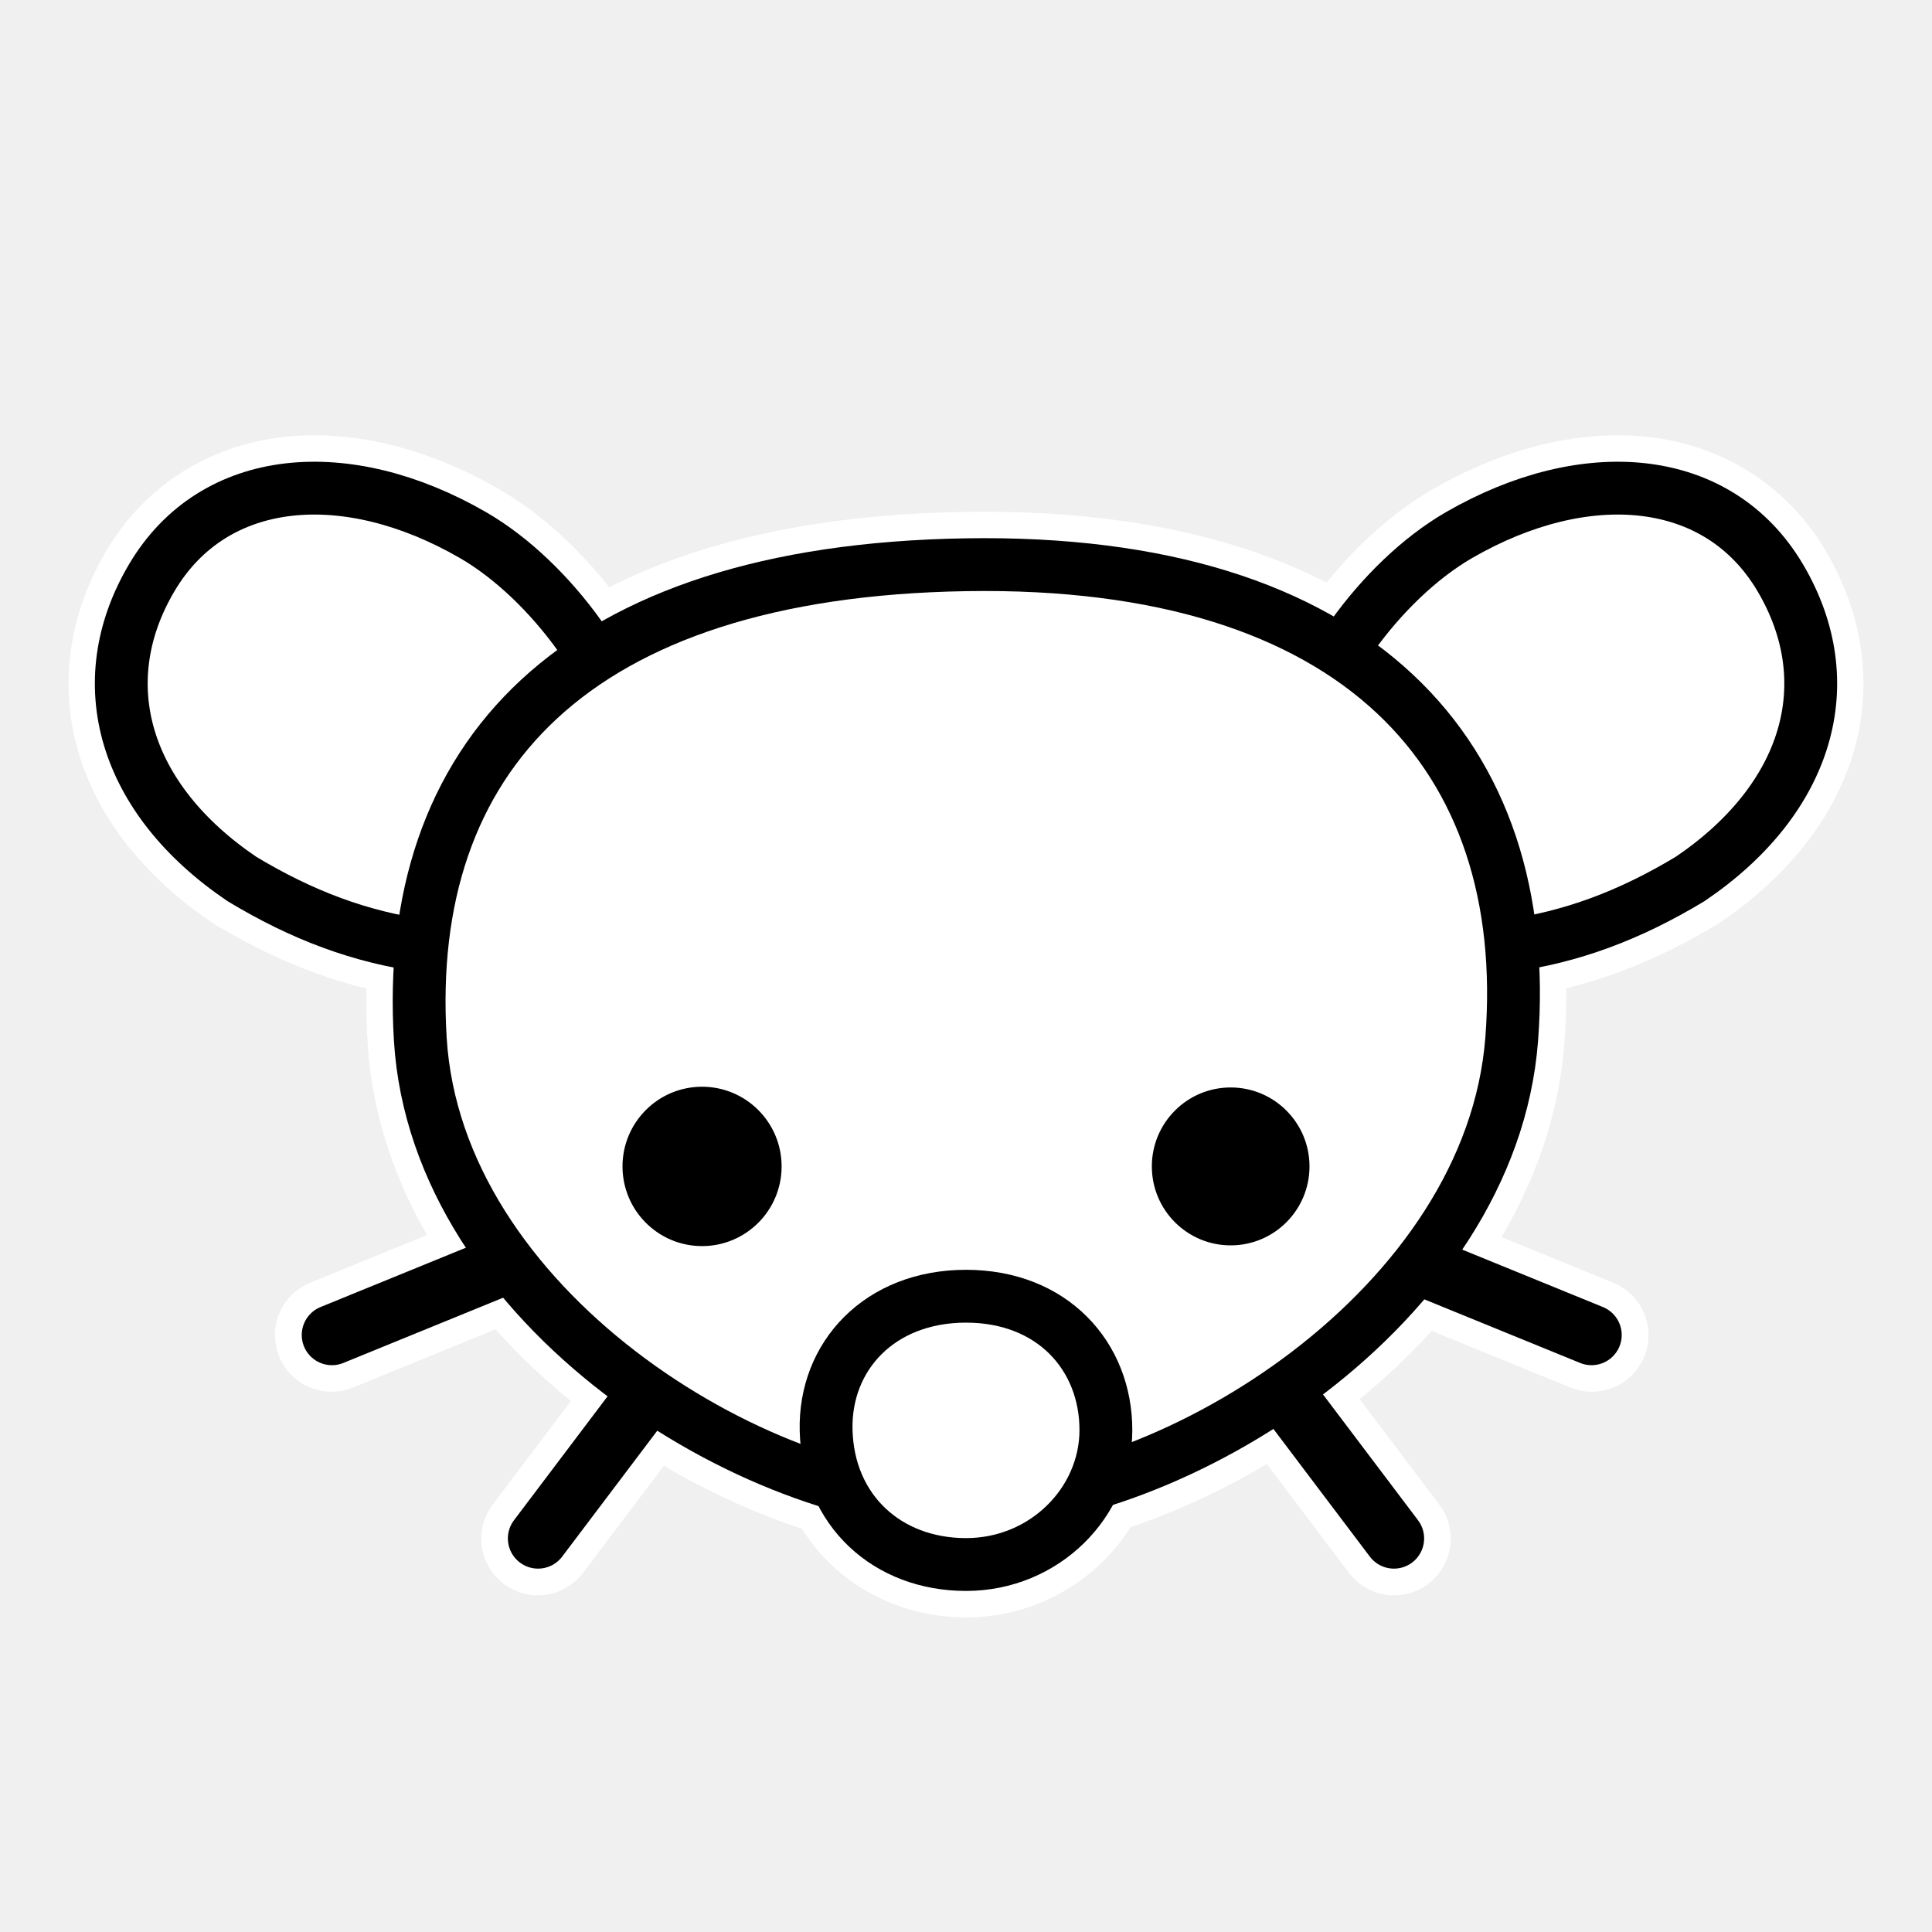
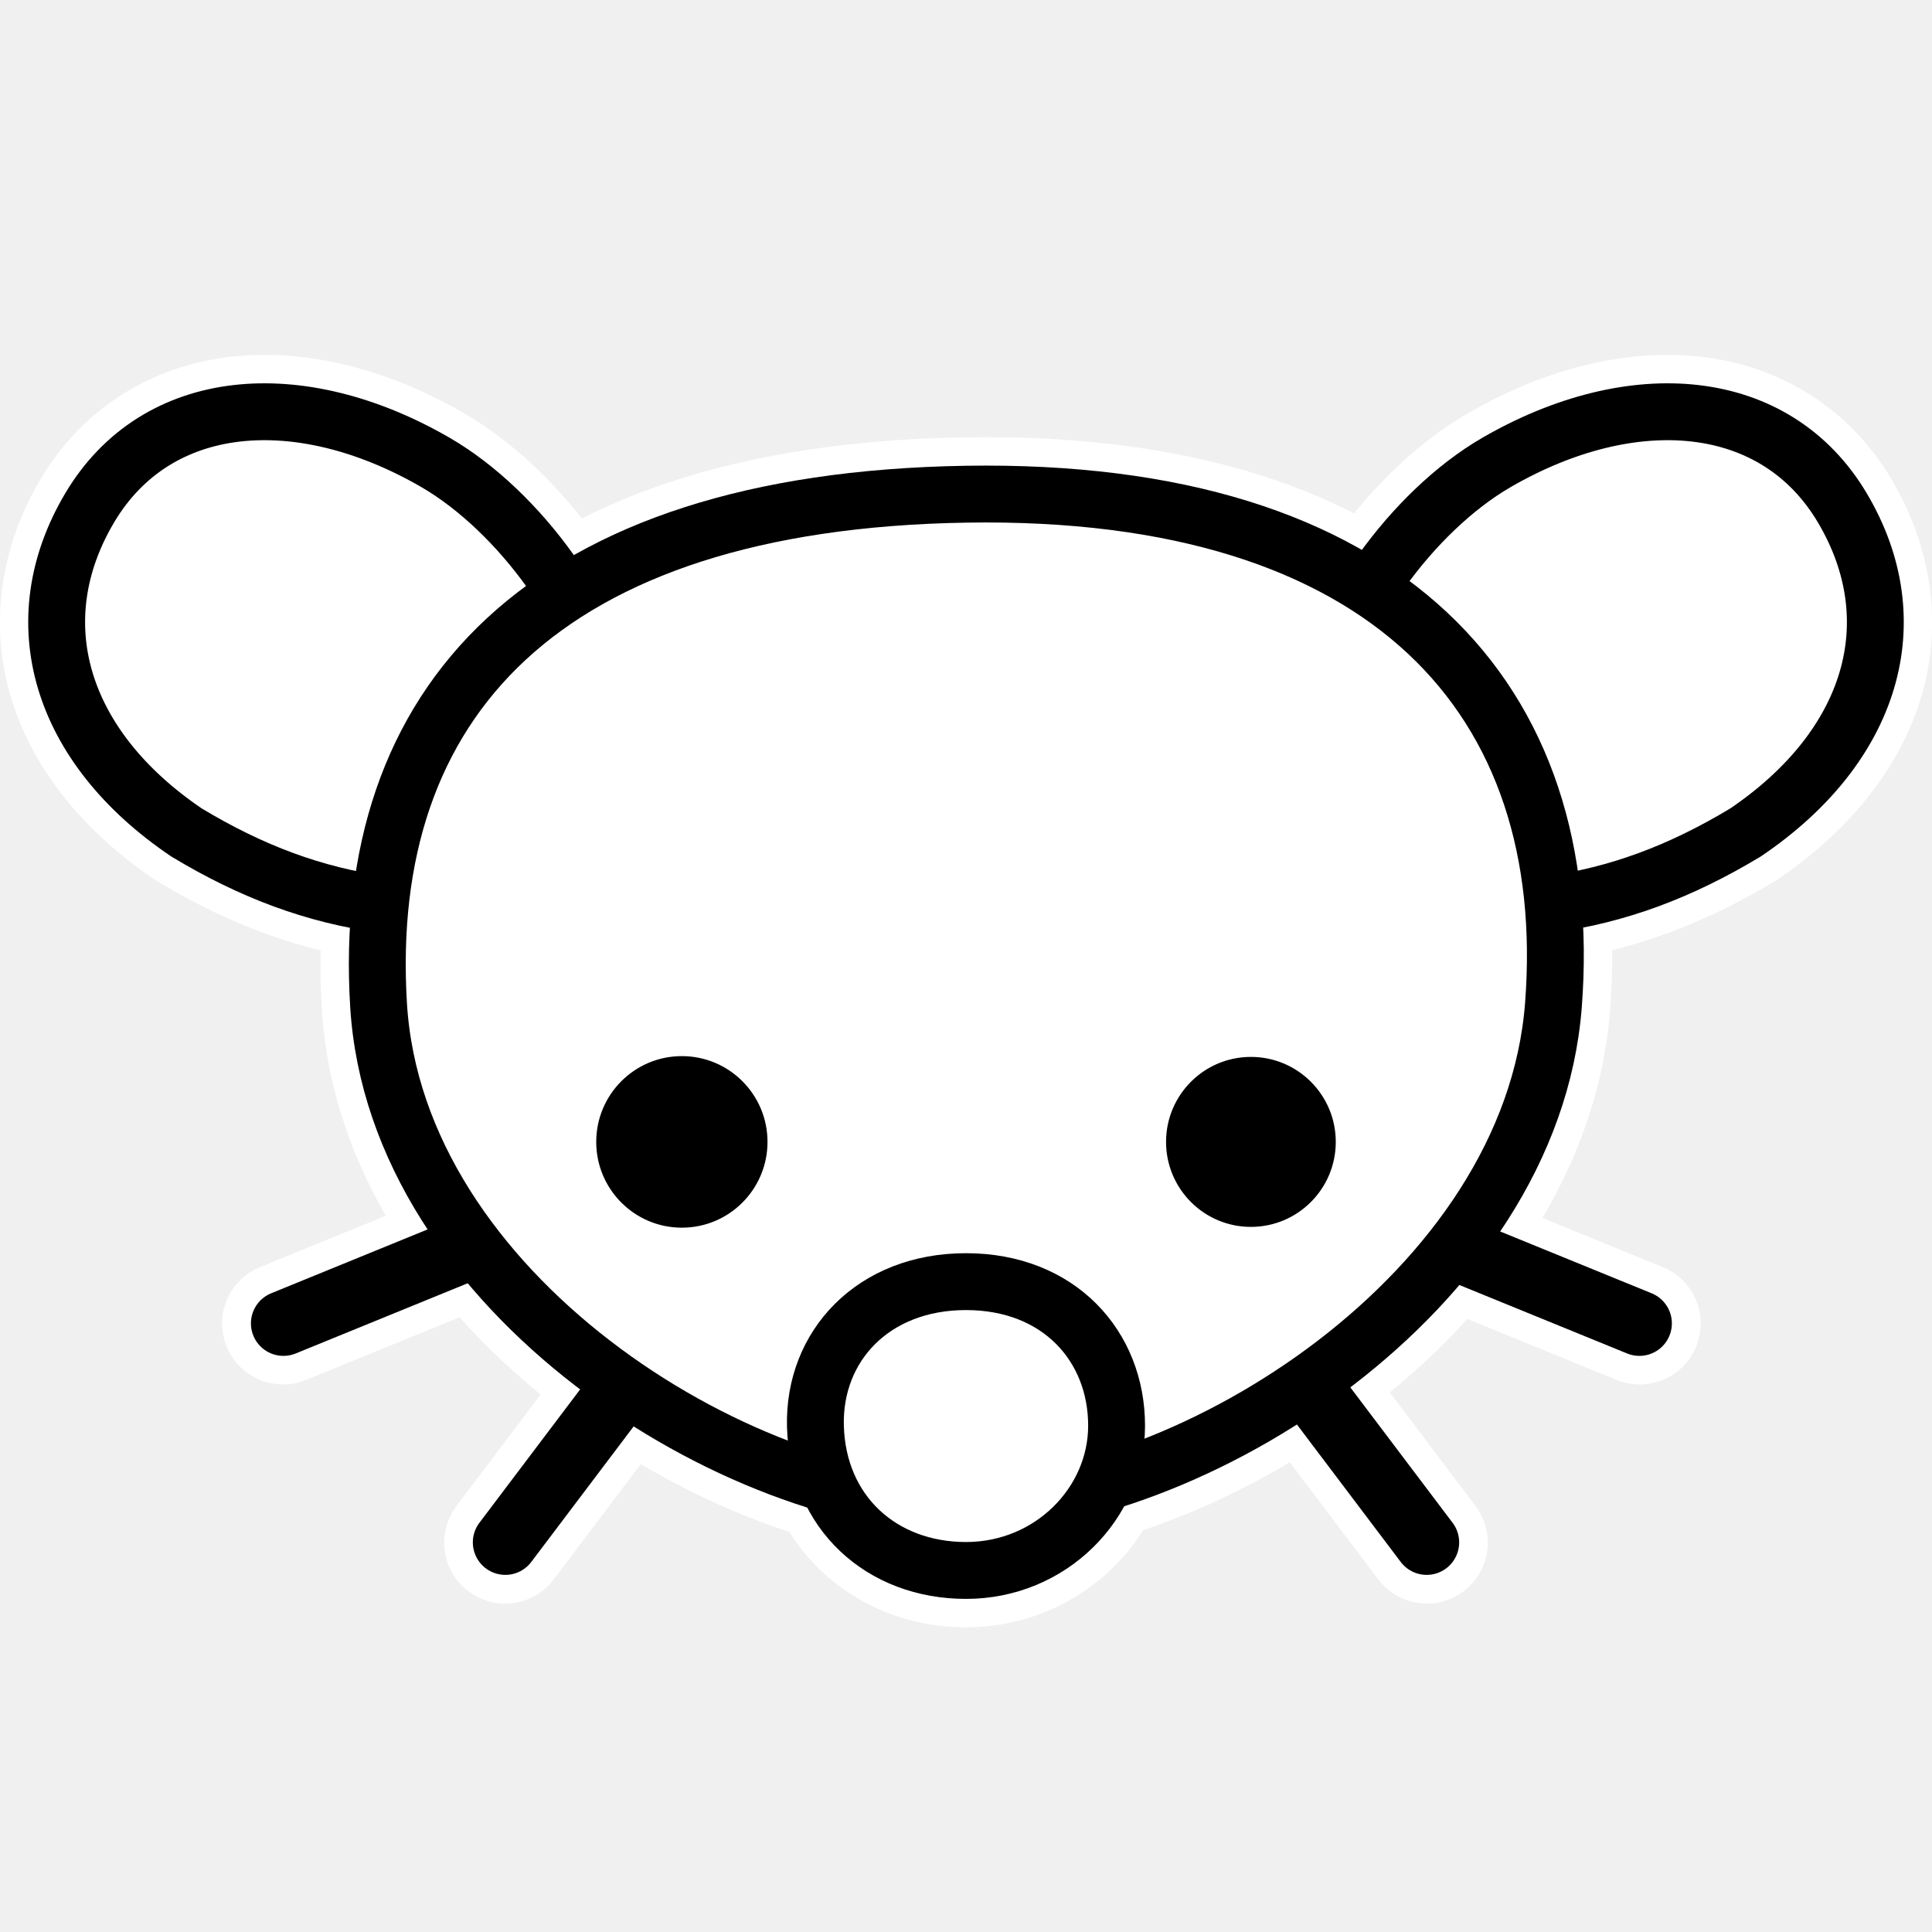
- <svg xmlns="http://www.w3.org/2000/svg" width="1024" height="1024" viewBox="0 0 1024 1024" version="1.1" id="svg8" enable-background="new">
+ <svg xmlns="http://www.w3.org/2000/svg" width="951.239" height="951.239" viewBox="0 0 951.239 951.239" version="1.1" id="svg8" enable-background="new">
  <defs id="defs2" />
-   <g id="layer1" transform="translate(0,-26.06666)" style="display:inline">
-     <path style="color:#000000;font-style:normal;font-variant:normal;font-weight:normal;font-stretch:normal;font-size:medium;line-height:normal;font-family:sans-serif;font-variant-ligatures:normal;font-variant-position:normal;font-variant-caps:normal;font-variant-numeric:normal;font-variant-alternates:normal;font-feature-settings:normal;text-indent:0;text-align:start;text-decoration:none;text-decoration-line:none;text-decoration-style:solid;text-decoration-color:#000000;letter-spacing:normal;word-spacing:normal;text-transform:none;writing-mode:lr-tb;direction:ltr;text-orientation:mixed;dominant-baseline:auto;baseline-shift:baseline;text-anchor:start;white-space:normal;shape-padding:0;clip-rule:nonzero;display:inline;overflow:visible;visibility:visible;opacity:1;isolation:auto;mix-blend-mode:normal;color-interpolation:sRGB;color-interpolation-filters:linearRGB;solid-color:#000000;solid-opacity:1;vector-effect:none;fill:none;fill-opacity:1;fill-rule:nonzero;stroke:#ffffff;stroke-width:28;stroke-linecap:round;stroke-linejoin:round;stroke-miterlimit:4;stroke-dasharray:none;stroke-dashoffset:0;stroke-opacity:1;color-rendering:auto;image-rendering:auto;shape-rendering:auto;text-rendering:auto;enable-background:accumulate" d="m 167.039,270.787 c -0.948,-0.002 -1.894,0.004 -2.838,0.021 -4.315,0.078 -8.589,0.359 -12.812,0.846 -33.785,3.891 -64.216,21.864 -82.871,53.273 -18.28,30.777 -22.777,64.666 -13.461,96.068 9.317,31.402 31.885,59.932 65.297,82.533 0.202,0.136 0.407,0.267 0.615,0.393 28.654,17.278 57.182,28.932 87.742,34.955 -0.746,12.613 -0.725,25.572 0.082,38.844 2.44,40.109 16.607,77.037 38.096,109.672 l -77.008,31.438 c -8.306,3.259 -12.342,12.682 -8.97,20.943 3.372,8.261 12.849,12.168 21.063,8.684 l 84.697,-34.576 c 15.707,18.727 33.753,35.683 53.121,50.57 0.74,0.569 1.49,1.122 2.234,1.686 l -49.611,65.691 c -5.454,7.047 -4.101,17.193 3.011,22.563 7.112,5.371 17.24,3.896 22.526,-3.278 l 50.387,-66.719 c 27.686,17.535 57.075,31.204 86.072,40.252 14.882,27.28 43.97,44.646 77.588,44.646 33.938,0 63.043,-18.687 77.801,-45.438 28.707,-9.213 57.753,-22.932 85.148,-40.402 l 51.098,67.66 c 5.286,7.175 15.415,8.649 22.526,3.278 7.112,-5.371 8.465,-15.516 3.011,-22.563 l -50.361,-66.686 c 0.334,-0.254 0.673,-0.501 1.006,-0.756 19.138,-14.649 37.026,-31.286 52.703,-49.635 l 82.562,33.705 c 8.214,3.484 17.691,-0.423 21.063,-8.684 3.372,-8.261 -0.664,-17.684 -8.97,-20.943 l -74.539,-30.428 c 22.172,-32.83 37.038,-70.034 40.143,-110.461 1.025,-13.353 1.229,-26.425 0.639,-39.176 30.356,-6.054 58.716,-17.668 87.201,-34.844 0.208,-0.125 0.414,-0.256 0.615,-0.393 33.412,-22.601 55.98,-51.131 65.297,-82.533 9.317,-31.402 4.819,-65.291 -13.461,-96.068 -18.655,-31.41 -49.086,-49.382 -82.871,-53.273 -4.223,-0.486 -8.497,-0.768 -12.812,-0.846 -30.208,-0.544 -62.441,8.824 -93.432,26.715 -22.798,13.161 -43.352,33.314 -59.438,55.305 -44.997,-25.751 -103.544,-40.251 -175.478,-41.439 -6.452,-0.107 -13.012,-0.107 -19.68,0.002 -80.189,1.309 -144.383,16.509 -192.871,43.992 -0.119,-0.191 -0.243,-0.379 -0.371,-0.564 -16.29,-22.764 -37.411,-43.737 -60.896,-57.295 -30.022,-17.331 -61.211,-26.665 -90.594,-26.736 z" id="path817-3" />
-     <path id="path1087" style="display:inline;opacity:1;fill:#ffffff;fill-opacity:1;stroke:#000000;stroke-width:28;stroke-linecap:round;stroke-linejoin:round;stroke-miterlimit:4;stroke-dasharray:none;stroke-opacity:1" d="m 716.856,362.965 c 15.291,-21.368 35.362,-41.109 56.51,-53.317 66.664,-38.484 137.026,-33.222 170.08,22.43 33.095,55.721 14.987,117.489 -47.644,159.855 -31.956,19.268 -62.933,30.923 -97.229,35.545 M 307.144,362.965 C 291.853,341.597 271.782,321.856 250.634,309.647 183.971,271.163 113.608,276.426 80.554,332.078 47.459,387.799 65.568,449.566 128.198,491.933 c 31.956,19.268 62.933,30.923 97.229,35.545" />
-     <path style="display:inline;opacity:1;fill:#ffffff;fill-opacity:1;stroke:#000000;stroke-width:28;stroke-linecap:round;stroke-linejoin:round;stroke-miterlimit:4;stroke-dasharray:none;stroke-opacity:1" d="M 801.232,576.87 C 812.735,427.07 720.584,321.983 512,325.389 303.416,328.794 213.714,428.031 222.768,576.87 c 8.643,142.08 176.802,246.404 288.12,246.404 111.318,0 279.451,-104.545 290.344,-246.404 z" id="path969" />
+   <g id="layer1" transform="translate(-36.38038,-82.06469)" style="display:inline">
+     <g id="g1195">
+       <g id="g976">
+         <path style="color:#000000;font-style:normal;font-variant:normal;font-weight:normal;font-stretch:normal;font-size:medium;line-height:normal;font-family:sans-serif;font-variant-ligatures:normal;font-variant-position:normal;font-variant-caps:normal;font-variant-numeric:normal;font-variant-alternates:normal;font-feature-settings:normal;text-indent:0;text-align:start;text-decoration:none;text-decoration-line:none;text-decoration-style:solid;text-decoration-color:#000000;letter-spacing:normal;word-spacing:normal;text-transform:none;writing-mode:lr-tb;direction:ltr;text-orientation:mixed;dominant-baseline:auto;baseline-shift:baseline;text-anchor:start;white-space:normal;shape-padding:0;clip-rule:nonzero;display:inline;overflow:visible;visibility:visible;opacity:1;isolation:auto;mix-blend-mode:normal;color-interpolation:sRGB;color-interpolation-filters:linearRGB;solid-color:#000000;solid-opacity:1;vector-effect:none;fill:none;fill-opacity:1;fill-rule:nonzero;stroke:#ffffff;stroke-width:28;stroke-linecap:round;stroke-linejoin:round;stroke-miterlimit:4;stroke-dasharray:none;stroke-dashoffset:0;stroke-opacity:1;color-rendering:auto;image-rendering:auto;shape-rendering:auto;text-rendering:auto;enable-background:accumulate" d="m 167.039,270.787 c -0.948,-0.002 -1.894,0.004 -2.838,0.021 -4.315,0.078 -8.589,0.359 -12.812,0.846 -33.785,3.891 -64.216,21.864 -82.871,53.273 -18.28,30.777 -22.777,64.666 -13.461,96.068 9.317,31.402 31.885,59.932 65.297,82.533 0.202,0.136 0.407,0.267 0.615,0.393 28.654,17.278 57.182,28.932 87.742,34.955 -0.746,12.613 -0.725,25.572 0.082,38.844 2.44,40.109 16.607,77.037 38.096,109.672 l -77.008,31.438 c -8.306,3.259 -12.342,12.682 -8.97,20.943 3.372,8.261 12.849,12.168 21.063,8.684 l 84.697,-34.576 c 15.707,18.727 33.753,35.683 53.121,50.57 0.74,0.569 1.49,1.122 2.234,1.686 l -49.611,65.691 c -5.454,7.047 -4.101,17.193 3.011,22.563 7.112,5.371 17.24,3.896 22.526,-3.278 l 50.387,-66.719 c 27.686,17.535 57.075,31.204 86.072,40.252 14.882,27.28 43.97,44.646 77.588,44.646 33.938,0 63.043,-18.687 77.801,-45.438 28.707,-9.213 57.753,-22.932 85.148,-40.402 l 51.098,67.66 c 5.286,7.175 15.415,8.649 22.526,3.278 7.112,-5.371 8.465,-15.516 3.011,-22.563 l -50.361,-66.686 c 0.334,-0.254 0.673,-0.501 1.006,-0.756 19.138,-14.649 37.026,-31.286 52.703,-49.635 l 82.562,33.705 c 8.214,3.484 17.691,-0.423 21.063,-8.684 3.372,-8.261 -0.664,-17.684 -8.97,-20.943 l -74.539,-30.428 c 22.172,-32.83 37.038,-70.034 40.143,-110.461 1.025,-13.353 1.229,-26.425 0.639,-39.176 30.356,-6.054 58.716,-17.668 87.201,-34.844 0.208,-0.125 0.414,-0.256 0.615,-0.393 33.412,-22.601 55.98,-51.131 65.297,-82.533 9.317,-31.402 4.819,-65.291 -13.461,-96.068 -18.655,-31.41 -49.086,-49.382 -82.871,-53.273 -4.223,-0.486 -8.497,-0.768 -12.812,-0.846 -30.208,-0.544 -62.441,8.824 -93.432,26.715 -22.798,13.161 -43.352,33.314 -59.438,55.305 -44.997,-25.751 -103.544,-40.251 -175.478,-41.439 -6.452,-0.107 -13.012,-0.107 -19.68,0.002 -80.189,1.309 -144.383,16.509 -192.871,43.992 -0.119,-0.191 -0.243,-0.379 -0.371,-0.564 -16.29,-22.764 -37.411,-43.737 -60.896,-57.295 -30.022,-17.331 -61.211,-26.665 -90.594,-26.736 z" id="path817-3" />
+         <path id="path1087" style="display:inline;opacity:1;fill:#ffffff;fill-opacity:1;stroke:#000000;stroke-width:28;stroke-linecap:round;stroke-linejoin:round;stroke-miterlimit:4;stroke-dasharray:none;stroke-opacity:1" d="m 716.856,362.965 c 15.291,-21.368 35.362,-41.109 56.51,-53.317 66.664,-38.484 137.026,-33.222 170.08,22.43 33.095,55.721 14.987,117.489 -47.644,159.855 -31.956,19.268 -62.933,30.923 -97.229,35.545 M 307.144,362.965 C 291.853,341.597 271.782,321.856 250.634,309.647 183.971,271.163 113.608,276.426 80.554,332.078 47.459,387.799 65.568,449.566 128.198,491.933 c 31.956,19.268 62.933,30.923 97.229,35.545" />
+         <path style="display:inline;opacity:1;fill:#ffffff;fill-opacity:1;stroke:#000000;stroke-width:28;stroke-linecap:round;stroke-linejoin:round;stroke-miterlimit:4;stroke-dasharray:none;stroke-opacity:1" d="M 801.232,576.87 C 812.735,427.07 720.584,321.983 512,325.389 303.416,328.794 213.714,428.031 222.768,576.87 c 8.643,142.08 176.802,246.404 288.12,246.404 111.318,0 279.451,-104.545 290.344,-246.404 z" id="path969" />
+       </g>
+     </g>
    <path id="path1084" style="display:inline;opacity:1;fill:#000000;fill-opacity:1;stroke:#000000;stroke-width:0;stroke-linecap:round;stroke-linejoin:round;stroke-miterlimit:4;stroke-dasharray:none;stroke-opacity:1" d="m 610.499,644.289 c 0,23.112 18.706,41.848 41.781,41.848 23.075,0 41.781,-18.736 41.781,-41.848 0,-23.112 -18.706,-41.848 -41.781,-41.848 -23.075,0 -41.781,18.736 -41.781,41.848 z m -280.56,0 c 0,23.325 18.878,42.234 42.166,42.234 23.288,0 42.166,-18.909 42.166,-42.234 0,-23.325 -18.878,-42.234 -42.166,-42.234 -23.288,0 -42.166,18.909 -42.166,42.234 z" />
    <path id="path1008" style="display:inline;opacity:1;fill:none;stroke:#000000;stroke-width:32;stroke-linecap:round;stroke-linejoin:miter;stroke-miterlimit:4;stroke-dasharray:none;stroke-opacity:1" d="m 339.729,769.247 -54.544,72.225 m 399.086,-72.225 54.544,72.225 M 263.683,697.82 175.928,733.644 m 579.858,-35.824 87.756,35.824" />
    <path style="display:inline;opacity:1;fill:#ffffff;fill-opacity:1;stroke:#000000;stroke-width:28;stroke-linecap:round;stroke-linejoin:round;stroke-miterlimit:4;stroke-dasharray:none;stroke-opacity:1" d="m 512.001,713.09 c -45.864,0 -75.13,31.845 -74.142,71.101 1.07,42.513 32.469,71.103 74.142,71.103 41.673,0 74.051,-32.996 74.142,-71.103 0.093,-39.268 -28.277,-71.101 -74.142,-71.101 z" id="path1115" />
  </g>
</svg>
